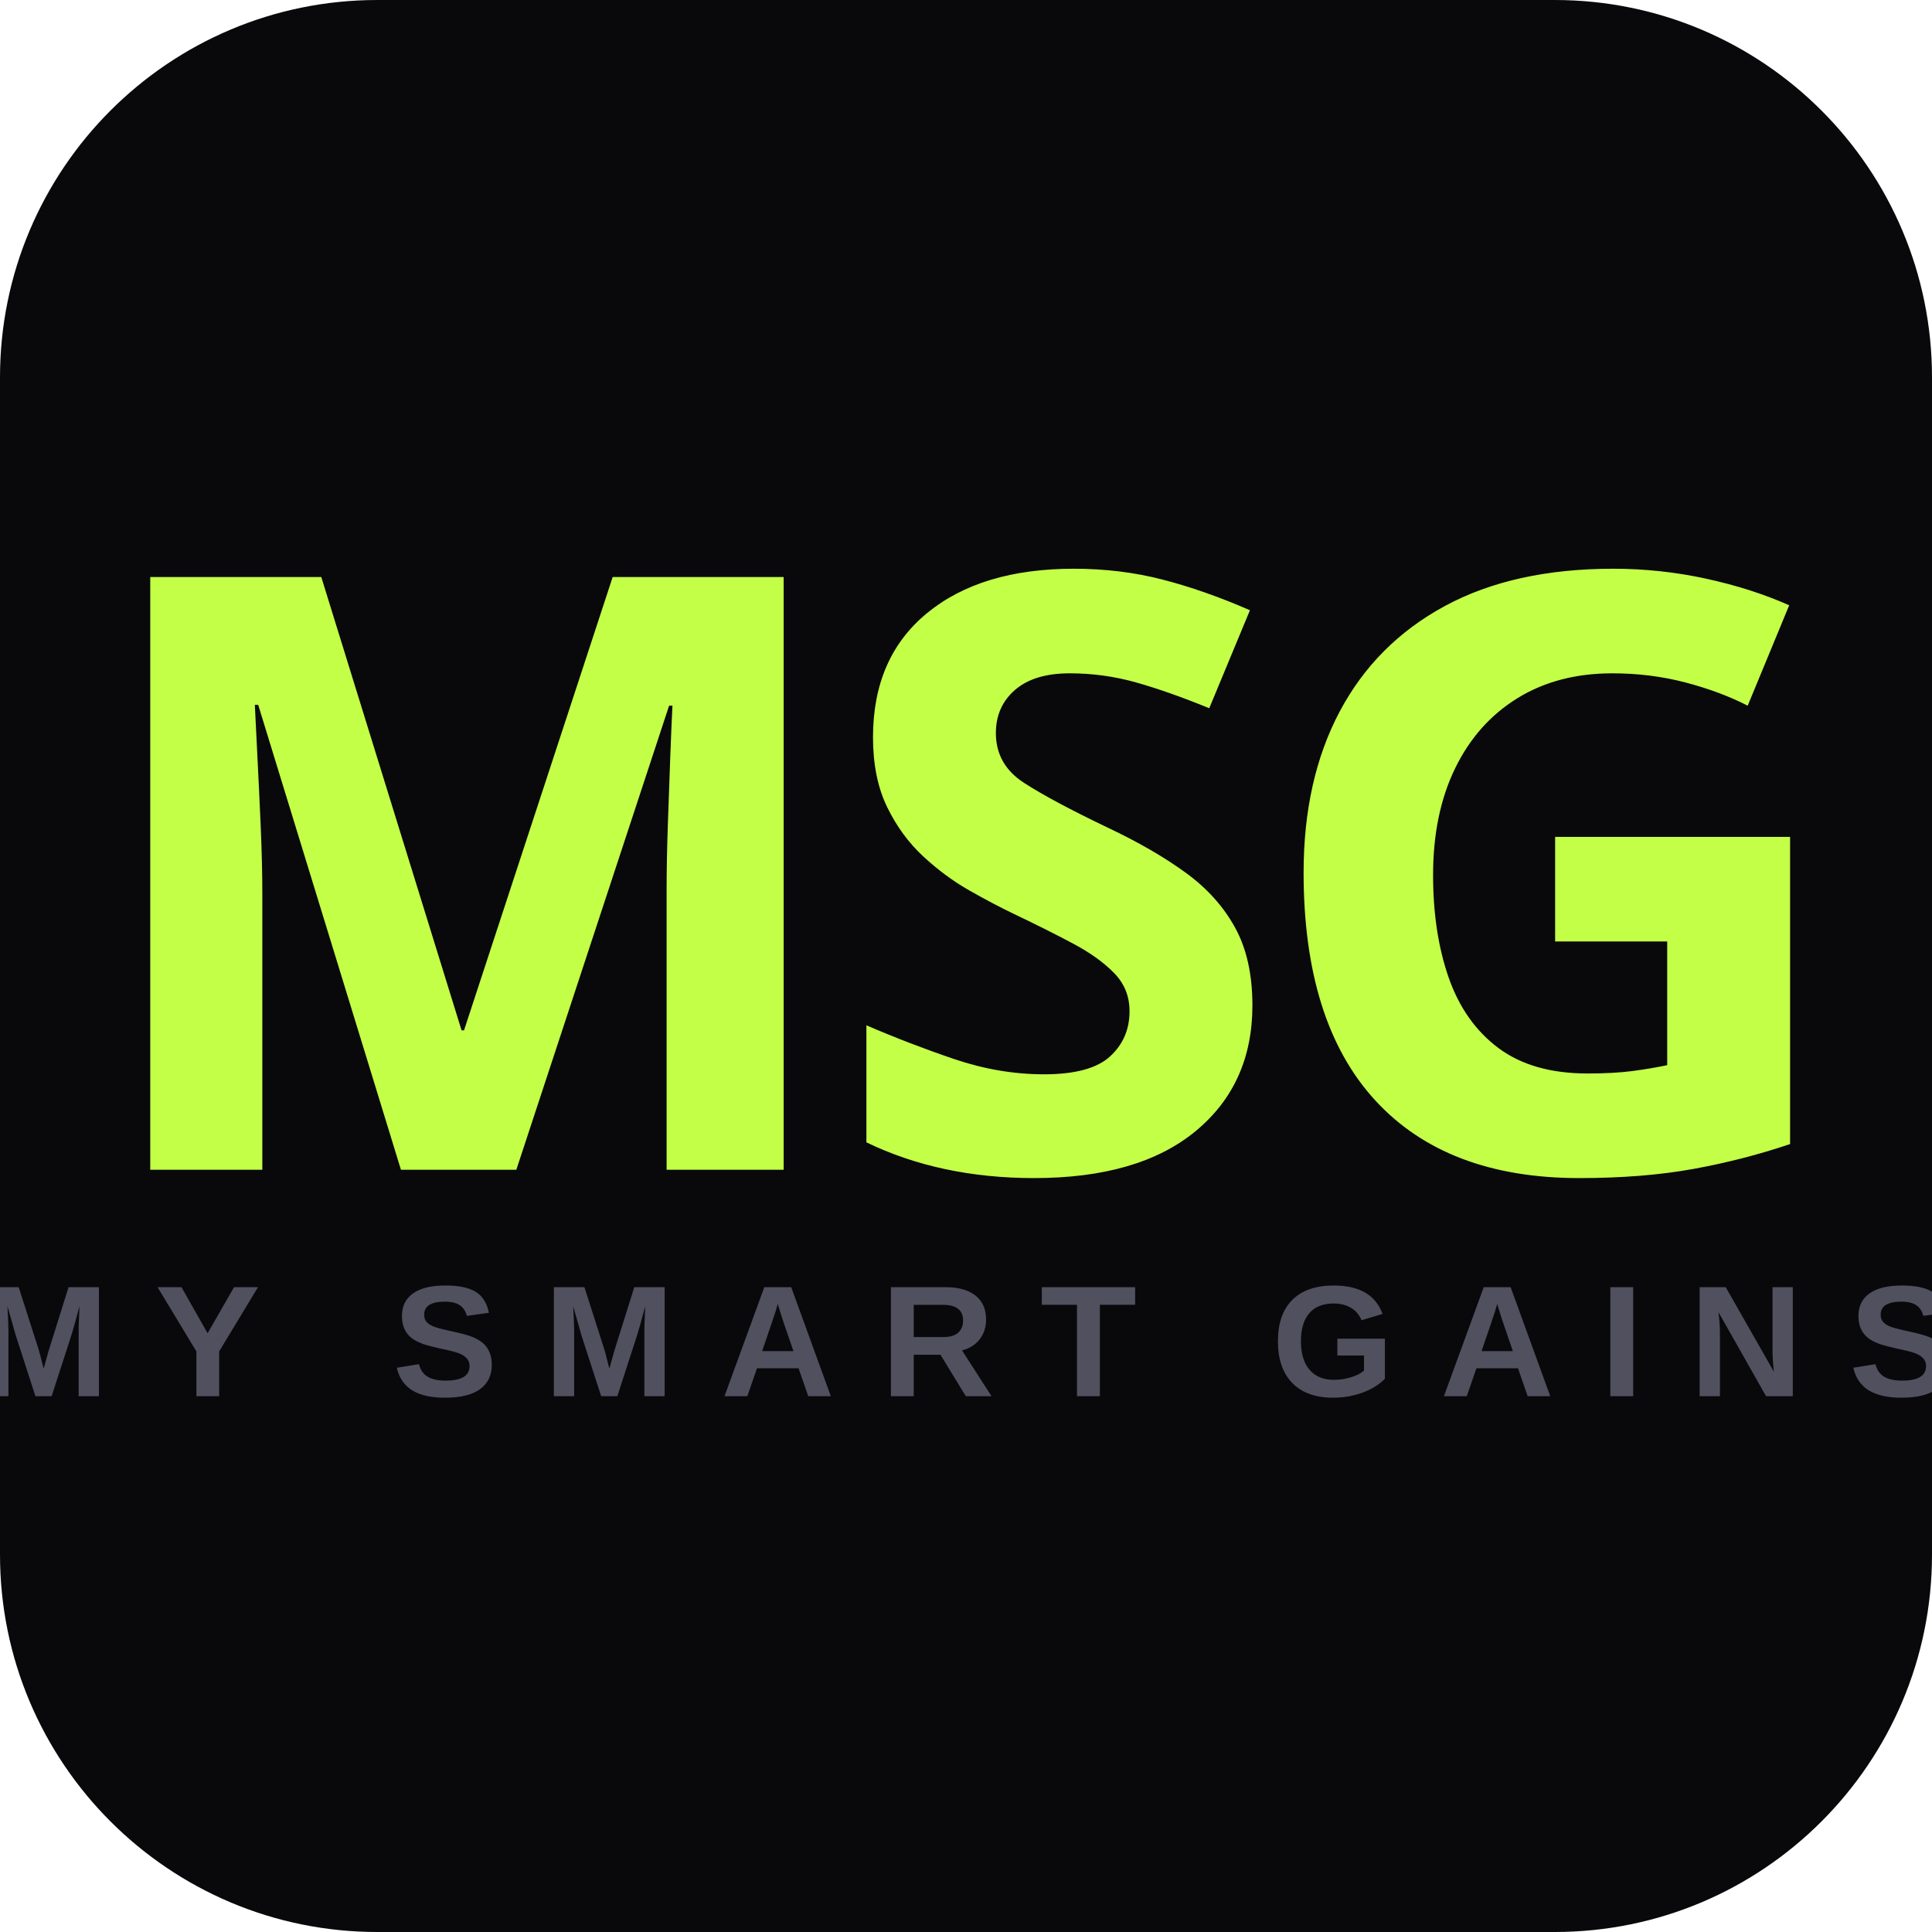
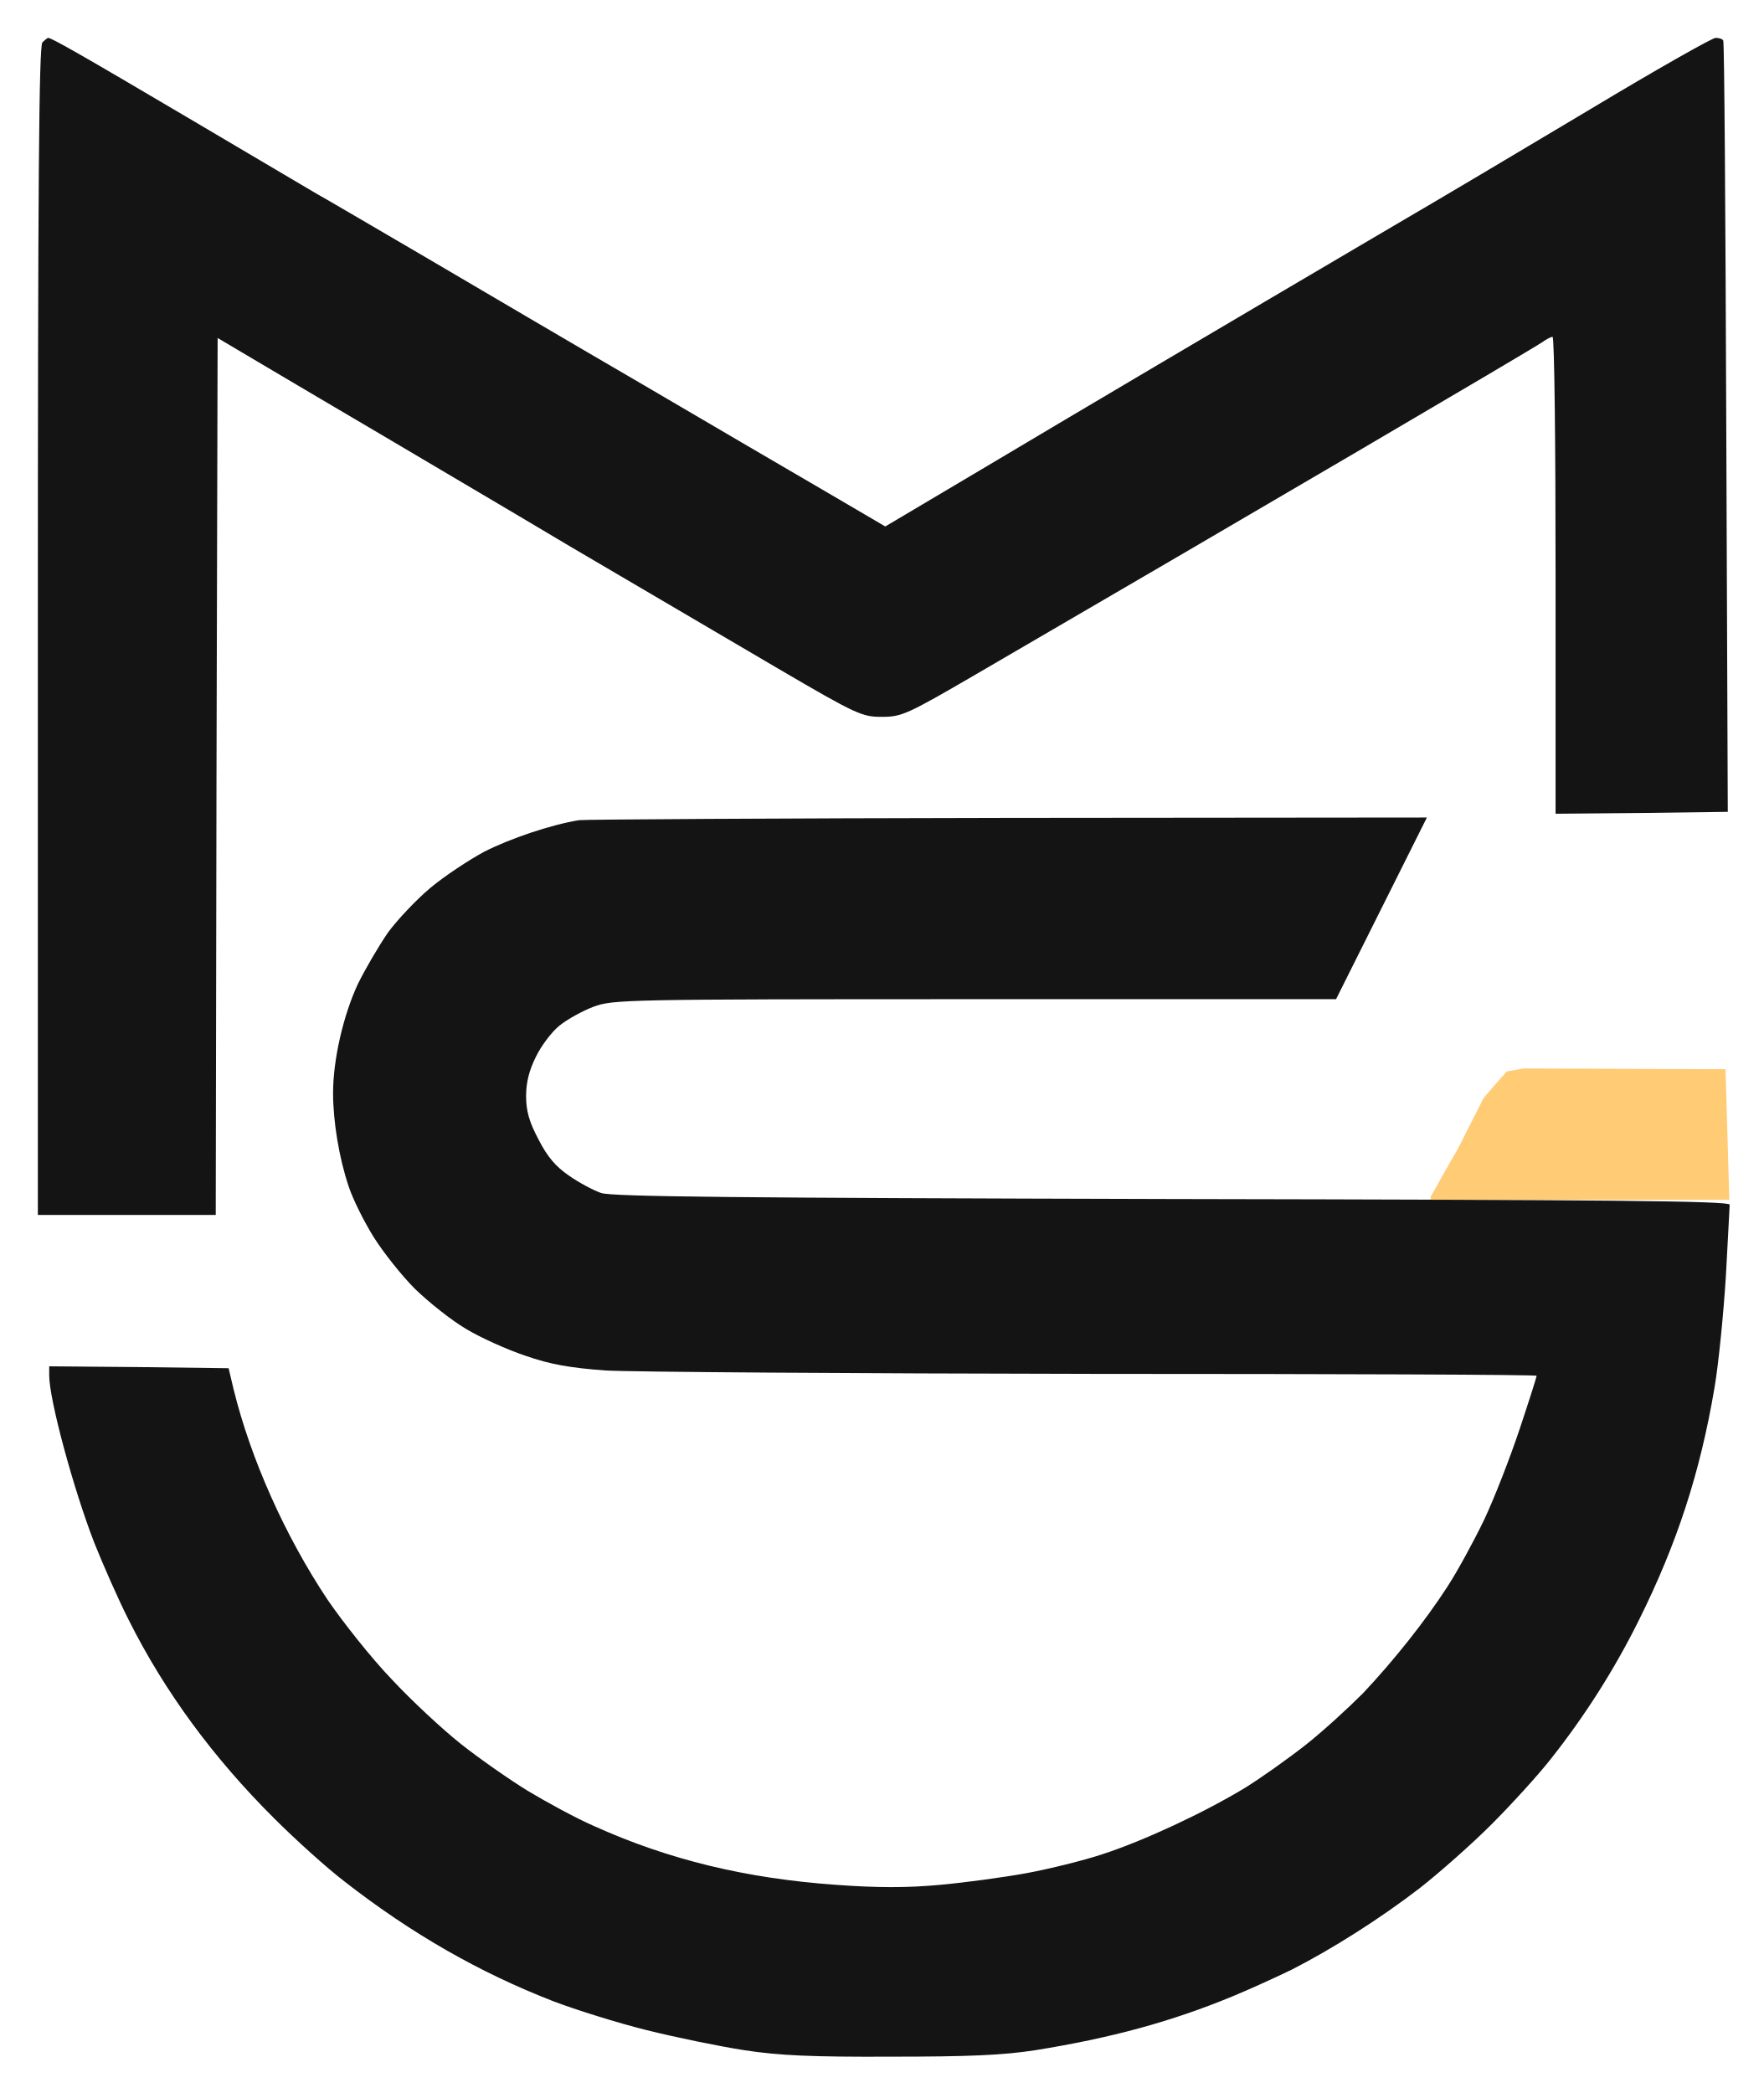
- <svg xmlns="http://www.w3.org/2000/svg" viewBox="0 0 512 512">
-   <rect width="512" height="512" rx="100" fill="#09090C" />
-   <text x="256" y="310" font-family="'Arial Black', sans-serif" font-size="220" font-weight="900" fill="#C4FF47" text-anchor="middle" letter-spacing="-8">MSG</text>
-   <text x="256" y="370" font-family="Arial, sans-serif" font-size="42" font-weight="700" fill="#50505F" text-anchor="middle" letter-spacing="12">MY SMART GAINS</text>
+ <svg xmlns="http://www.w3.org/2000/svg" viewBox="0 0 466 553" width="466" height="553">
+   <g transform="translate(0,553) scale(0.1,-0.1)">
+     <path d="M112 5418 c-9 -9 -12 -368 -12 -1555 l0 -1543 235 0 235 0 2 1158 3 1159 130 -77 c72 -43 207 -122 300 -177 94 -56 319 -188 500 -296 182 -107 429 -252 550 -323 210 -123 223 -128 275 -128 52 0 66 6 248 112 720 419 1463 855 1497 878 11 8 23 14 27 14 5 0 8 -284 8 -630 l0 -630 228 2 227 3 -4 1015 c-2 558 -5 1018 -8 1023 -2 4 -11 7 -20 7 -9 0 -159 -85 -332 -189 -174 -104 -406 -242 -516 -306 -476 -280 -828 -488 -1078 -637 l-268 -159 -157 92 c-86 50 -303 177 -482 282 -179 104 -437 256 -575 337 -137 80 -268 157 -290 169 -22 13 -176 104 -342 202 -283 167 -357 209 -366 209 -1 0 -8 -5 -15 -12z M1530 3363 c-75 -12 -183 -49 -250 -83 -41 -22 -106 -65 -143 -96 -37 -31 -87 -84 -112 -118 -24 -35 -60 -96 -80 -137 -38 -82 -65 -199 -65 -287 0 -75 16 -172 41 -246 11 -34 41 -94 66 -134 25 -40 74 -102 109 -137 36 -35 96 -83 135 -106 38 -23 109 -55 157 -71 66 -23 117 -32 212 -39 69 -4 650 -8 1293 -9 642 0 1167 -2 1167 -5 0 -3 -20 -66 -45 -141 -25 -75 -67 -183 -94 -240 -27 -56 -70 -135 -96 -175 -60 -93 -143 -197 -224 -283 -37 -37 -104 -99 -151 -136 -47 -37 -119 -88 -161 -114 -109 -66 -268 -140 -376 -175 -51 -17 -141 -39 -200 -50 -60 -11 -163 -25 -229 -31 -86 -8 -166 -8 -275 0 -238 17 -442 66 -641 156 -46 20 -123 62 -173 92 -49 30 -129 86 -177 124 -48 38 -131 115 -183 171 -53 55 -129 151 -170 211 -111 167 -202 369 -248 556 l-13 55 -237 3 -237 2 0 -24 c0 -64 64 -300 119 -442 22 -55 62 -147 91 -204 94 -188 223 -364 385 -525 55 -55 138 -130 185 -166 177 -138 357 -241 553 -317 58 -22 169 -57 246 -76 76 -19 193 -43 258 -53 91 -14 179 -18 388 -17 206 0 296 4 380 17 199 32 359 75 523 143 46 19 116 51 155 70 106 54 234 135 339 216 51 40 136 115 189 168 52 52 123 130 156 172 91 115 169 238 233 367 101 203 162 390 200 615 11 65 24 198 30 295 5 97 10 182 10 188 0 10 -319 13 -1472 15 -1149 3 -1481 6 -1510 16 -20 7 -58 27 -85 46 -35 24 -57 50 -80 95 -25 47 -33 76 -33 115 0 36 8 68 26 104 14 29 42 66 62 82 21 17 61 39 90 50 51 19 80 20 1007 20 l955 0 120 240 120 240 -1107 -1 c-610 -1 -1119 -4 -1133 -6z" fill="#141414" />
+     <path d="M4003 2703 l-22 -4 -31 -35 -30 -35 -34 -67 -34 -67 -36 -63 -36 -64 0 -4 0 -4 395 0 394 0 -5 173 -5 172 -267 1 -267 1 -22 -4z" fill="#FFCB74" />
+   </g>
</svg>
